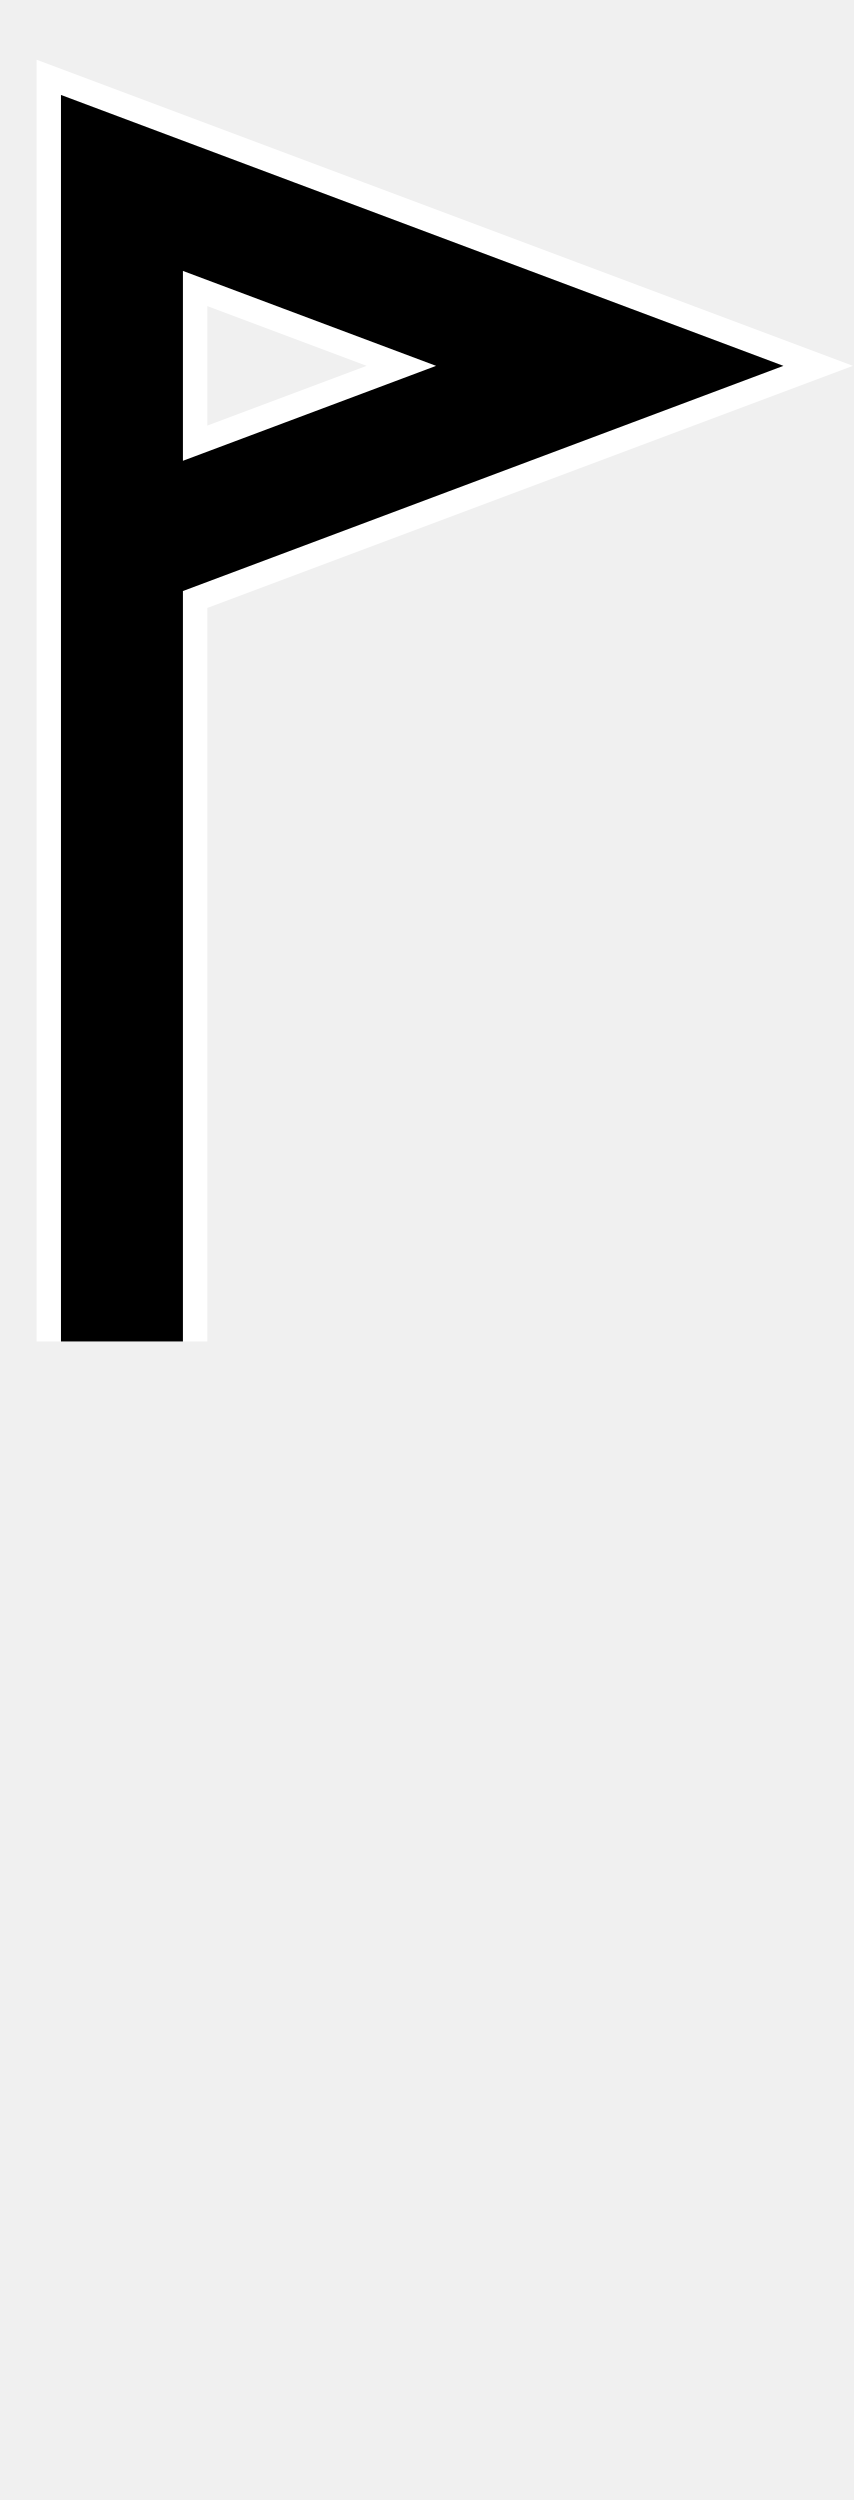
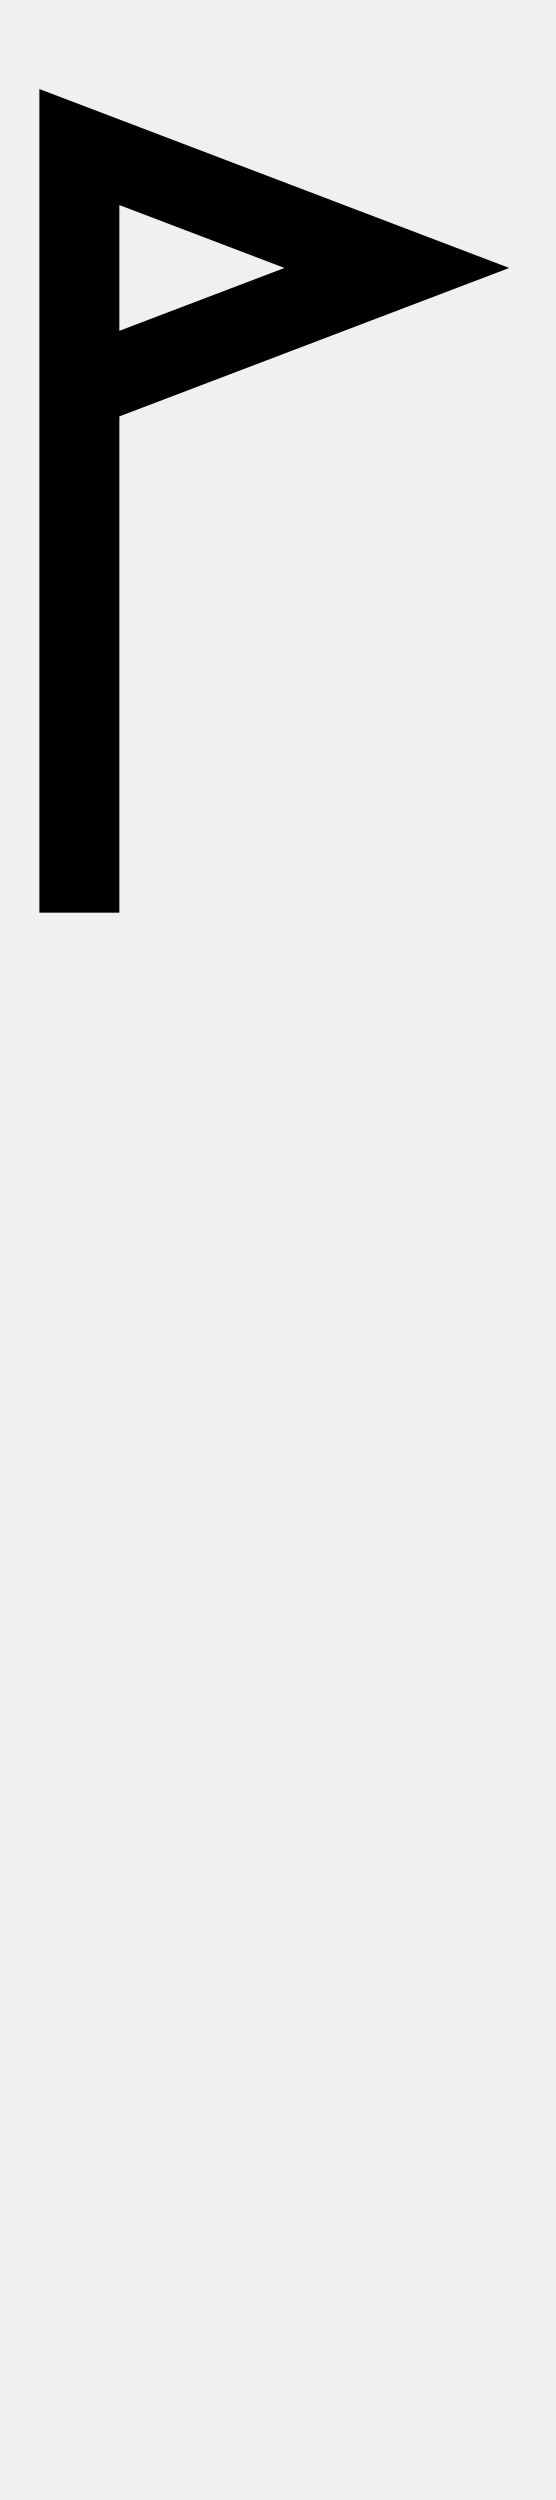
- <svg xmlns="http://www.w3.org/2000/svg" width="18.521mm" height="54.24mm" viewBox="0 0 65.625 192.187" id="svg2" version="1.1">
+ <svg xmlns="http://www.w3.org/2000/svg" width="18.521mm" height="83.344mm" viewBox="0 0 65.625 295.312" id="svg2" version="1.1">
  <defs id="defs4" />
  <g id="layer1" transform="translate(-370.3125,-344.5497)">
-     <path style="fill:none;stroke:#ffffff;stroke-width:13.125;stroke-linecap:butt;stroke-linejoin:miter;stroke-miterlimit:4;stroke-dasharray:none;stroke-opacity:1" d="m 379.687,447.675 v -89.063 l 37.5,14.062 -37.5,14.062" id="path832-8" />
-     <path style="fill:none;stroke:#000000;stroke-width:9.375;stroke-linecap:butt;stroke-linejoin:miter;stroke-miterlimit:4;stroke-dasharray:none;stroke-opacity:1" d="m 379.687,447.675 v -89.062 l 37.5,14.062 -37.5,14.062" id="path832" />
-     <rect style="opacity:1;vector-effect:none;fill:none;fill-opacity:1;stroke:none;stroke-width:8.236;stroke-linecap:butt;stroke-linejoin:bevel;stroke-miterlimit:4;stroke-dasharray:none;stroke-dashoffset:0;stroke-opacity:1" id="rect834" width="65.625" height="192.187" x="370.312" y="344.55" />
+     <path style="fill:none;stroke:#000000;stroke-width:9.447;stroke-linecap:butt;stroke-linejoin:miter;stroke-miterlimit:4;stroke-dasharray:none;stroke-opacity:1" d="m 379.687,452.362 v -90.441 l 37.5,14.28 -37.5,14.28" id="path832" />
+     <rect style="opacity:1;vector-effect:none;fill:none;fill-opacity:1;stroke:none;stroke-width:10.209;stroke-linecap:butt;stroke-linejoin:bevel;stroke-miterlimit:4;stroke-dasharray:none;stroke-dashoffset:0;stroke-opacity:1" id="rect834" width="65.625" height="295.312" x="370.312" y="344.55" />
  </g>
</svg>
